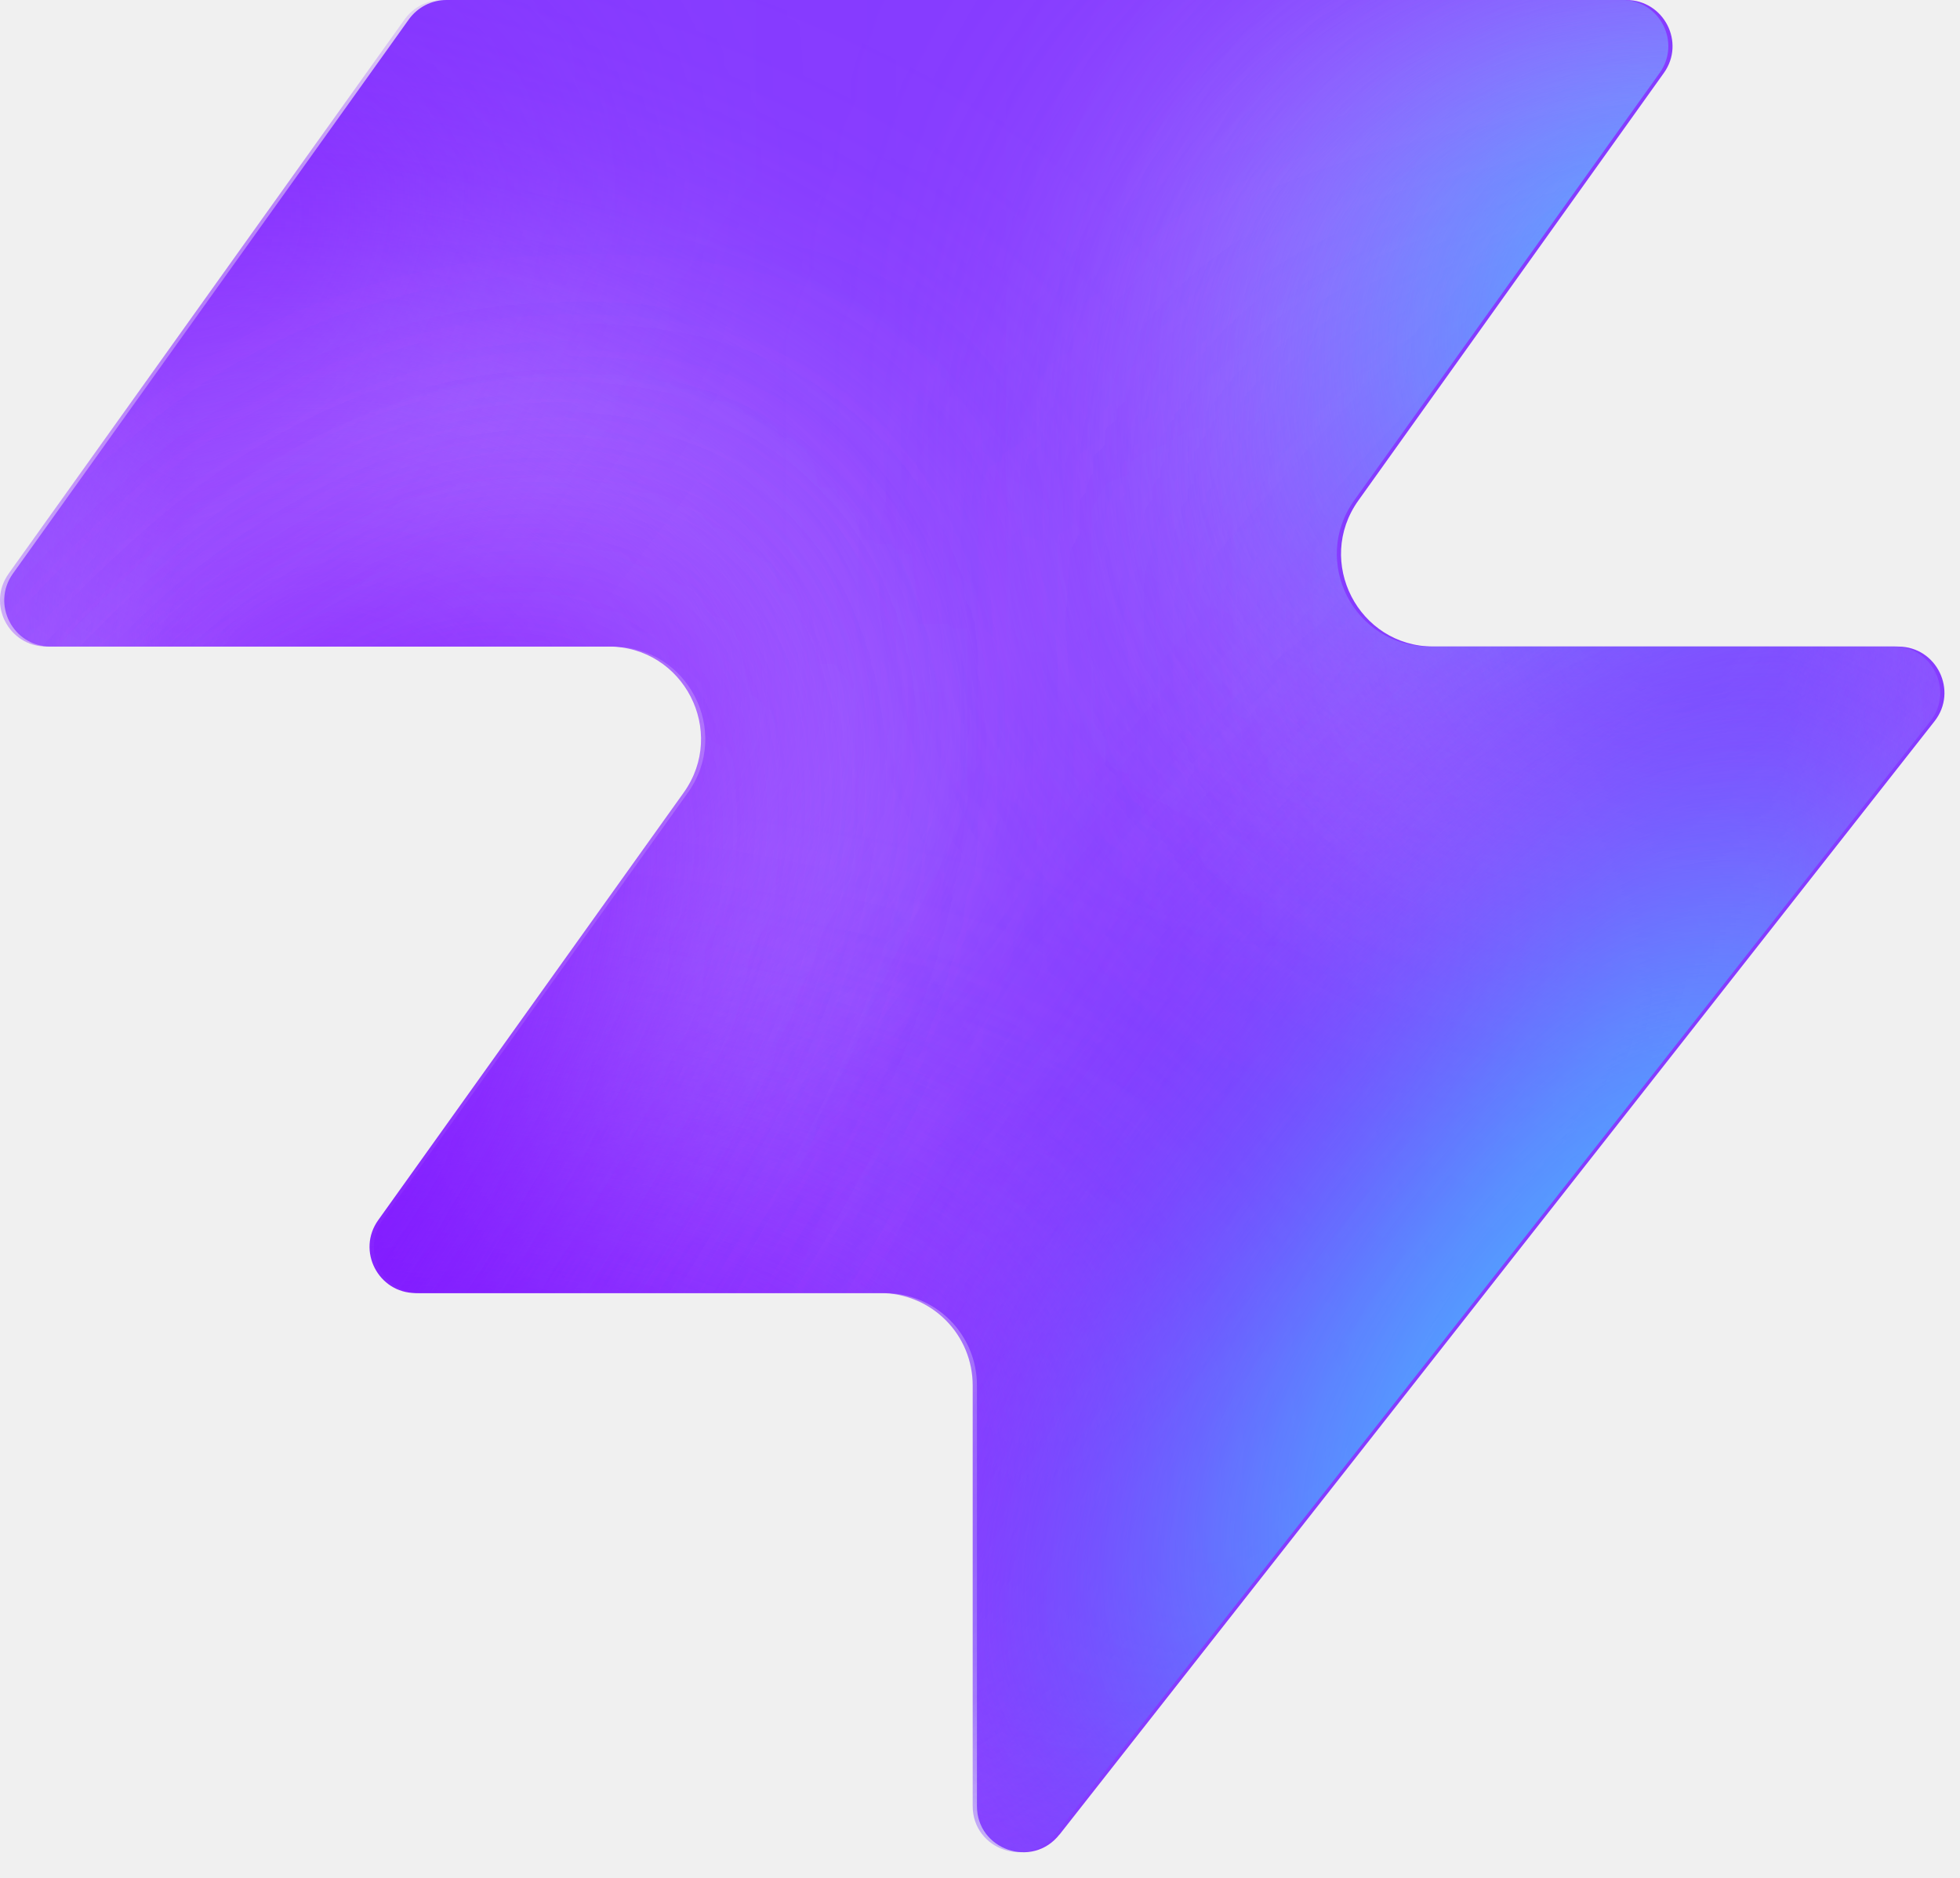
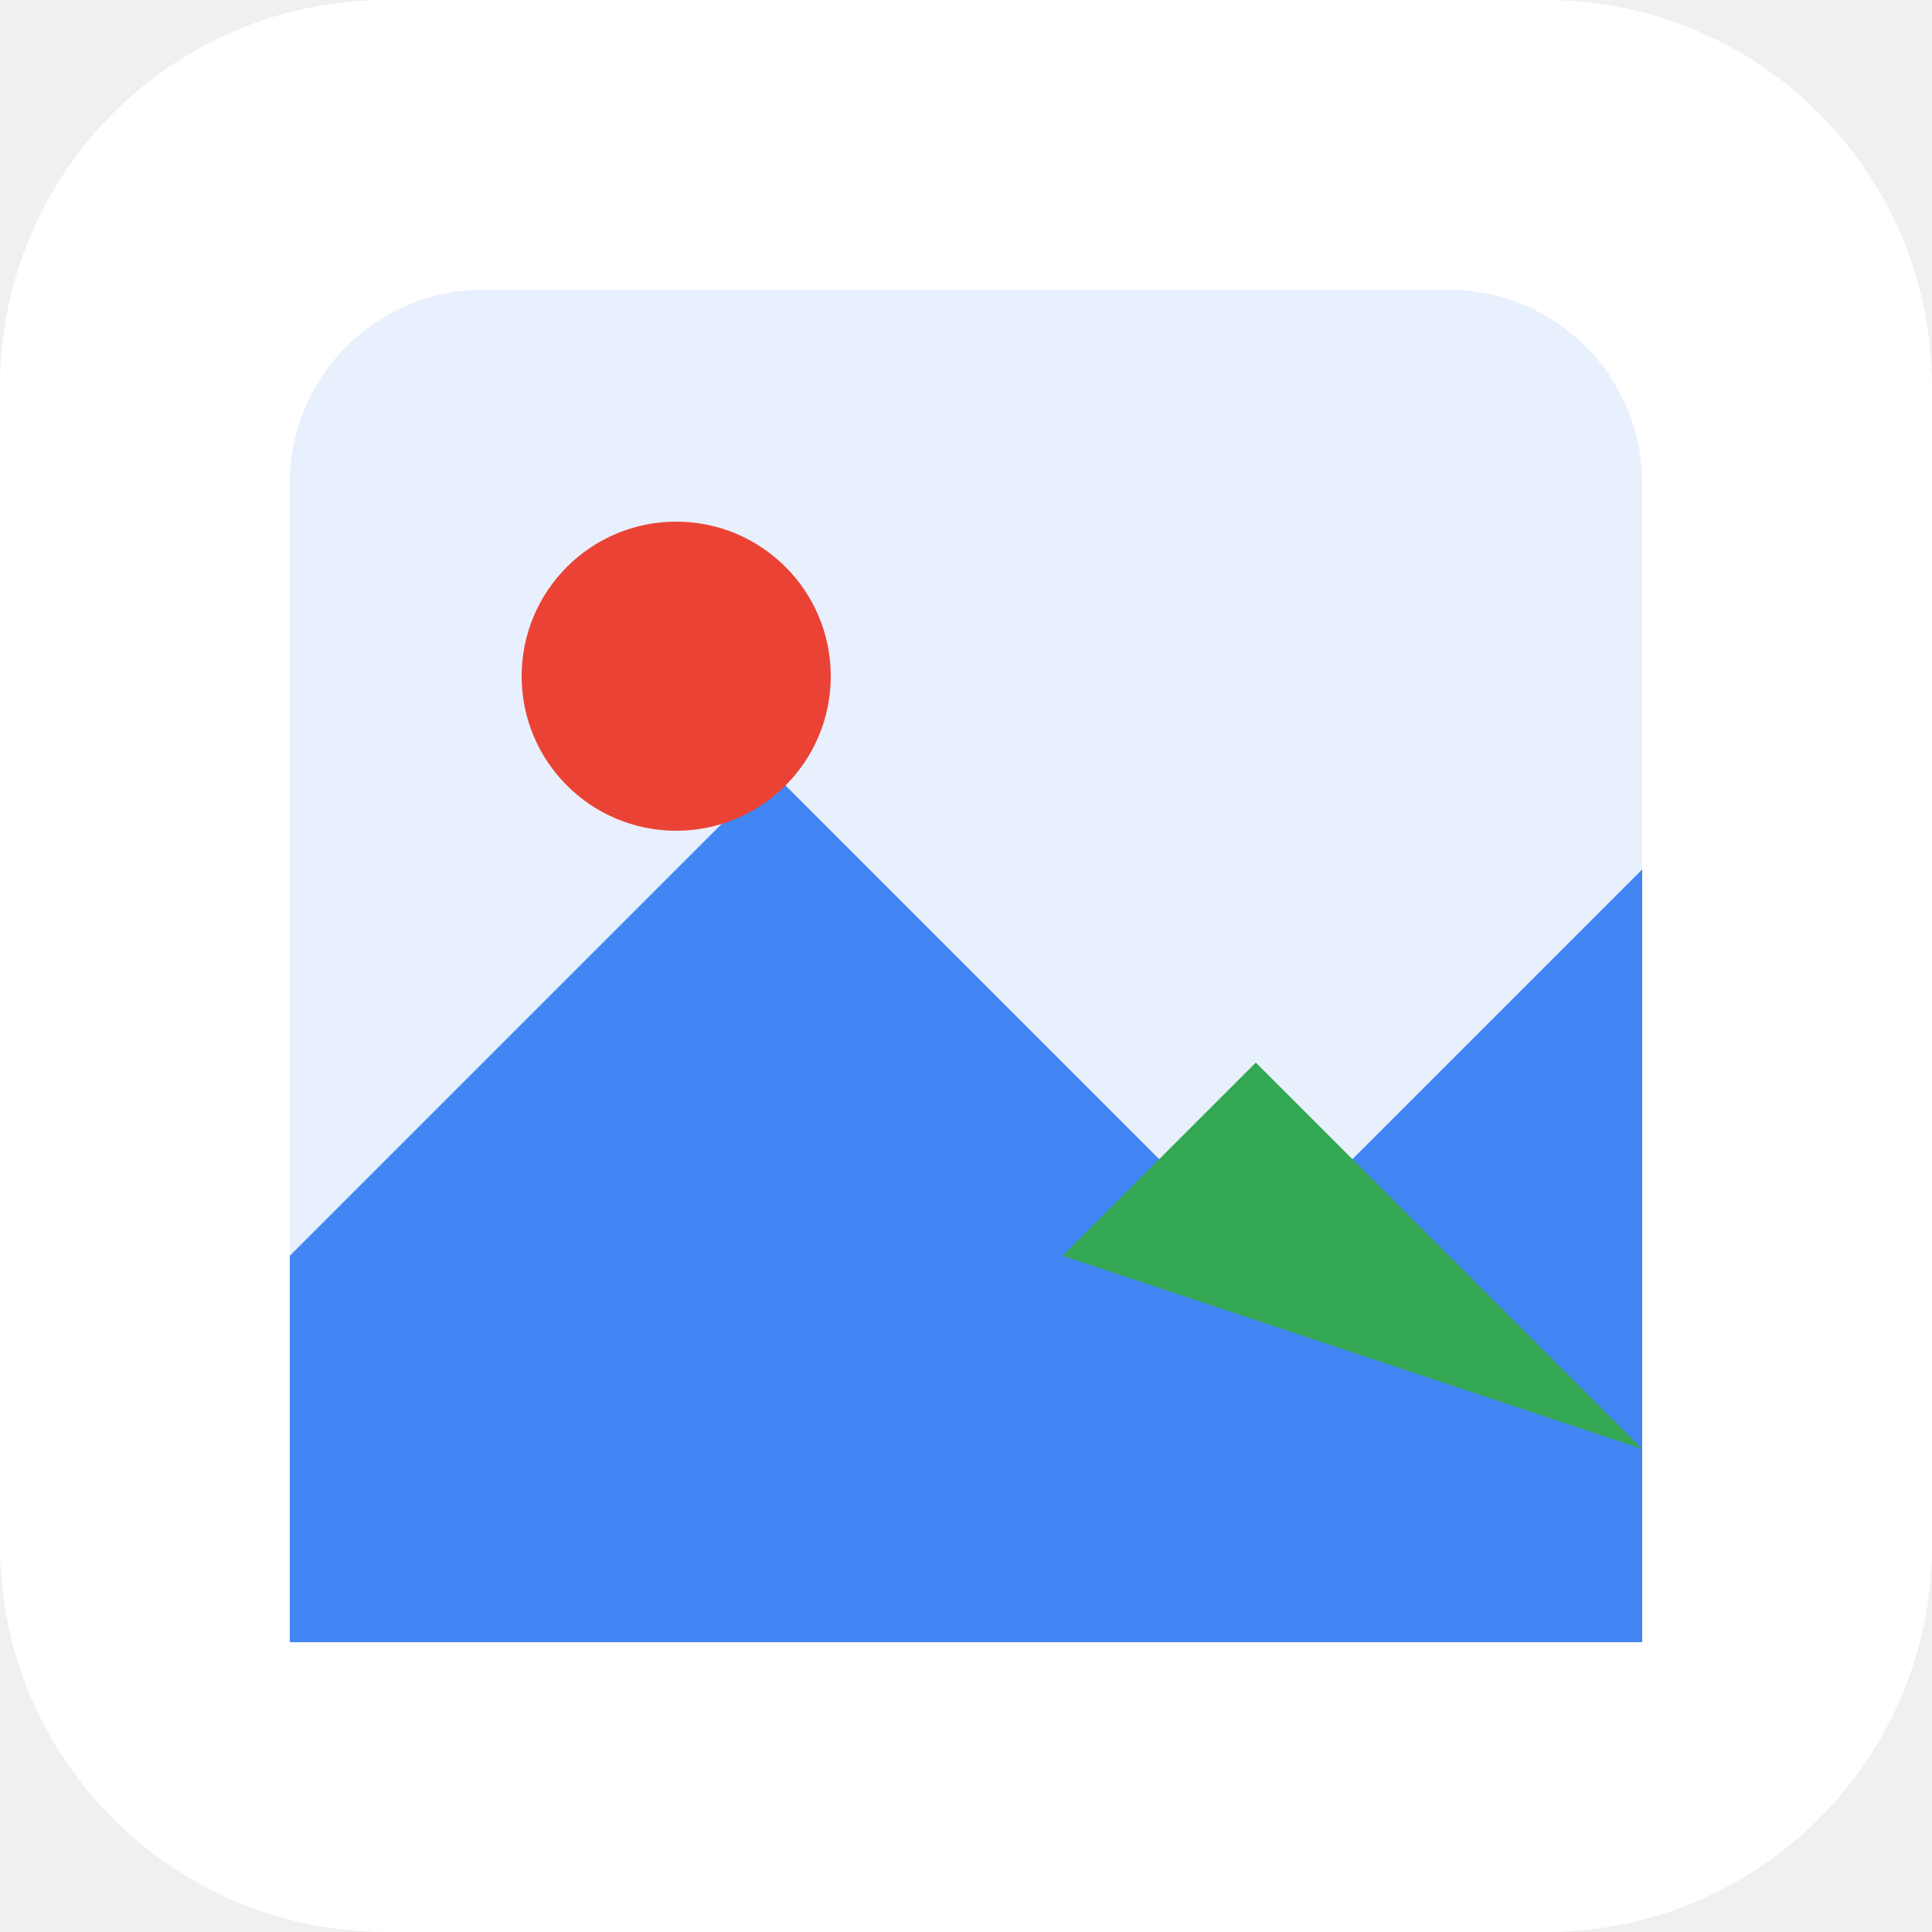
- <svg xmlns="http://www.w3.org/2000/svg" width="48" height="46" fill="none" viewBox="0 0 48 46">
-   <path fill="#863bff" d="M25.946 44.938c-.664.845-2.021.375-2.021-.698V33.937a2.26 2.26 0 0 0-2.262-2.262H10.287c-.92 0-1.456-1.04-.92-1.788l7.48-10.471c1.07-1.497 0-3.578-1.842-3.578H1.237c-.92 0-1.456-1.04-.92-1.788L10.013.474c.214-.297.556-.474.92-.474h28.894c.92 0 1.456 1.04.92 1.788l-7.48 10.471c-1.07 1.498 0 3.579 1.842 3.579h11.377c.943 0 1.473 1.088.89 1.83L25.947 44.94z" style="fill:#863bff;fill:color(display-p3 .525 .23 1);fill-opacity:1" />
-   <mask id="a" width="48" height="46" x="0" y="0" maskUnits="userSpaceOnUse" style="mask-type:alpha">
-     <path fill="#000" d="M25.842 44.938c-.664.844-2.021.375-2.021-.698V33.937a2.26 2.26 0 0 0-2.262-2.262H10.183c-.92 0-1.456-1.04-.92-1.788l7.48-10.471c1.07-1.498 0-3.579-1.842-3.579H1.133c-.92 0-1.456-1.04-.92-1.787L9.91.473c.214-.297.556-.474.92-.474h28.894c.92 0 1.456 1.04.92 1.788l-7.48 10.471c-1.07 1.498 0 3.578 1.842 3.578h11.377c.943 0 1.473 1.088.89 1.832L25.843 44.94z" style="fill:#000;fill-opacity:1" />
-   </mask>
-   <g mask="url(#a)">
-     <g filter="url(#b)">
-       <ellipse cx="5.508" cy="14.704" fill="#ede6ff" rx="5.508" ry="14.704" style="fill:#ede6ff;fill:color(display-p3 .927 .903 1);fill-opacity:1" transform="matrix(.00324 1 1 -.00324 -4.47 31.516)" />
-     </g>
-     <g filter="url(#c)">
-       <ellipse cx="10.399" cy="29.851" fill="#ede6ff" rx="10.399" ry="29.851" style="fill:#ede6ff;fill:color(display-p3 .927 .903 1);fill-opacity:1" transform="matrix(.00324 1 1 -.00324 -39.328 7.883)" />
-     </g>
-     <g filter="url(#d)">
-       <ellipse cx="5.508" cy="30.487" fill="#7e14ff" rx="5.508" ry="30.487" style="fill:#7e14ff;fill:color(display-p3 .492 .077 1);fill-opacity:1" transform="rotate(89.814 -25.913 -14.639)scale(1 -1)" />
-     </g>
-     <g filter="url(#e)">
-       <ellipse cx="5.508" cy="30.599" fill="#7e14ff" rx="5.508" ry="30.599" style="fill:#7e14ff;fill:color(display-p3 .492 .077 1);fill-opacity:1" transform="rotate(89.814 -32.644 -3.334)scale(1 -1)" />
-     </g>
-     <g filter="url(#f)">
-       <ellipse cx="5.508" cy="30.599" fill="#7e14ff" rx="5.508" ry="30.599" style="fill:#7e14ff;fill:color(display-p3 .492 .077 1);fill-opacity:1" transform="matrix(.00324 1 1 -.00324 -34.34 30.47)" />
-     </g>
-     <g filter="url(#g)">
-       <ellipse cx="14.072" cy="22.078" fill="#ede6ff" rx="14.072" ry="22.078" style="fill:#ede6ff;fill:color(display-p3 .927 .903 1);fill-opacity:1" transform="rotate(93.35 24.506 48.493)scale(-1 1)" />
-     </g>
-     <g filter="url(#h)">
-       <ellipse cx="3.47" cy="21.501" fill="#7e14ff" rx="3.47" ry="21.501" style="fill:#7e14ff;fill:color(display-p3 .492 .077 1);fill-opacity:1" transform="rotate(89.009 28.708 47.59)scale(-1 1)" />
-     </g>
-     <g filter="url(#i)">
-       <ellipse cx="3.47" cy="21.501" fill="#7e14ff" rx="3.47" ry="21.501" style="fill:#7e14ff;fill:color(display-p3 .492 .077 1);fill-opacity:1" transform="rotate(89.009 28.708 47.59)scale(-1 1)" />
-     </g>
-     <g filter="url(#j)">
-       <ellipse cx=".387" cy="8.972" fill="#7e14ff" rx="4.407" ry="29.108" style="fill:#7e14ff;fill:color(display-p3 .492 .077 1);fill-opacity:1" transform="rotate(39.51 .387 8.972)" />
-     </g>
-     <g filter="url(#k)">
-       <ellipse cx="47.523" cy="-6.092" fill="#7e14ff" rx="4.407" ry="29.108" style="fill:#7e14ff;fill:color(display-p3 .492 .077 1);fill-opacity:1" transform="rotate(37.892 47.523 -6.092)" />
-     </g>
-     <g filter="url(#l)">
-       <ellipse cx="41.412" cy="6.333" fill="#47bfff" rx="5.971" ry="9.665" style="fill:#47bfff;fill:color(display-p3 .28 .748 1);fill-opacity:1" transform="rotate(37.892 41.412 6.333)" />
-     </g>
-     <g filter="url(#m)">
-       <ellipse cx="-1.879" cy="38.332" fill="#7e14ff" rx="4.407" ry="29.108" style="fill:#7e14ff;fill:color(display-p3 .492 .077 1);fill-opacity:1" transform="rotate(37.892 -1.88 38.332)" />
-     </g>
-     <g filter="url(#n)">
-       <ellipse cx="-1.879" cy="38.332" fill="#7e14ff" rx="4.407" ry="29.108" style="fill:#7e14ff;fill:color(display-p3 .492 .077 1);fill-opacity:1" transform="rotate(37.892 -1.88 38.332)" />
-     </g>
-     <g filter="url(#o)">
-       <ellipse cx="35.651" cy="29.907" fill="#7e14ff" rx="4.407" ry="29.108" style="fill:#7e14ff;fill:color(display-p3 .492 .077 1);fill-opacity:1" transform="rotate(37.892 35.651 29.907)" />
-     </g>
-     <g filter="url(#p)">
-       <ellipse cx="38.418" cy="32.4" fill="#47bfff" rx="5.971" ry="15.297" style="fill:#47bfff;fill:color(display-p3 .28 .748 1);fill-opacity:1" transform="rotate(37.892 38.418 32.4)" />
-     </g>
-   </g>
-   <defs>
-     <filter id="b" width="60.045" height="41.654" x="-19.77" y="16.149" color-interpolation-filters="sRGB" filterUnits="userSpaceOnUse">
-       <feFlood flood-opacity="0" result="BackgroundImageFix" />
-       <feBlend in="SourceGraphic" in2="BackgroundImageFix" result="shape" />
-       <feGaussianBlur result="effect1_foregroundBlur_2002_17158" stdDeviation="7.659" />
-     </filter>
-     <filter id="c" width="90.34" height="51.437" x="-54.613" y="-7.533" color-interpolation-filters="sRGB" filterUnits="userSpaceOnUse">
-       <feFlood flood-opacity="0" result="BackgroundImageFix" />
-       <feBlend in="SourceGraphic" in2="BackgroundImageFix" result="shape" />
-       <feGaussianBlur result="effect1_foregroundBlur_2002_17158" stdDeviation="7.659" />
-     </filter>
-     <filter id="d" width="79.355" height="29.4" x="-49.64" y="2.03" color-interpolation-filters="sRGB" filterUnits="userSpaceOnUse">
-       <feFlood flood-opacity="0" result="BackgroundImageFix" />
-       <feBlend in="SourceGraphic" in2="BackgroundImageFix" result="shape" />
-       <feGaussianBlur result="effect1_foregroundBlur_2002_17158" stdDeviation="4.596" />
-     </filter>
-     <filter id="e" width="79.579" height="29.4" x="-45.045" y="20.029" color-interpolation-filters="sRGB" filterUnits="userSpaceOnUse">
-       <feFlood flood-opacity="0" result="BackgroundImageFix" />
-       <feBlend in="SourceGraphic" in2="BackgroundImageFix" result="shape" />
-       <feGaussianBlur result="effect1_foregroundBlur_2002_17158" stdDeviation="4.596" />
-     </filter>
-     <filter id="f" width="79.579" height="29.4" x="-43.513" y="21.178" color-interpolation-filters="sRGB" filterUnits="userSpaceOnUse">
-       <feFlood flood-opacity="0" result="BackgroundImageFix" />
-       <feBlend in="SourceGraphic" in2="BackgroundImageFix" result="shape" />
-       <feGaussianBlur result="effect1_foregroundBlur_2002_17158" stdDeviation="4.596" />
-     </filter>
-     <filter id="g" width="74.749" height="58.852" x="15.756" y="-17.901" color-interpolation-filters="sRGB" filterUnits="userSpaceOnUse">
-       <feFlood flood-opacity="0" result="BackgroundImageFix" />
-       <feBlend in="SourceGraphic" in2="BackgroundImageFix" result="shape" />
-       <feGaussianBlur result="effect1_foregroundBlur_2002_17158" stdDeviation="7.659" />
-     </filter>
-     <filter id="h" width="61.377" height="25.362" x="23.548" y="2.284" color-interpolation-filters="sRGB" filterUnits="userSpaceOnUse">
-       <feFlood flood-opacity="0" result="BackgroundImageFix" />
-       <feBlend in="SourceGraphic" in2="BackgroundImageFix" result="shape" />
-       <feGaussianBlur result="effect1_foregroundBlur_2002_17158" stdDeviation="4.596" />
-     </filter>
-     <filter id="i" width="61.377" height="25.362" x="23.548" y="2.284" color-interpolation-filters="sRGB" filterUnits="userSpaceOnUse">
-       <feFlood flood-opacity="0" result="BackgroundImageFix" />
-       <feBlend in="SourceGraphic" in2="BackgroundImageFix" result="shape" />
-       <feGaussianBlur result="effect1_foregroundBlur_2002_17158" stdDeviation="4.596" />
-     </filter>
-     <filter id="j" width="56.045" height="63.649" x="-27.636" y="-22.853" color-interpolation-filters="sRGB" filterUnits="userSpaceOnUse">
-       <feFlood flood-opacity="0" result="BackgroundImageFix" />
-       <feBlend in="SourceGraphic" in2="BackgroundImageFix" result="shape" />
-       <feGaussianBlur result="effect1_foregroundBlur_2002_17158" stdDeviation="4.596" />
-     </filter>
-     <filter id="k" width="54.814" height="64.646" x="20.116" y="-38.415" color-interpolation-filters="sRGB" filterUnits="userSpaceOnUse">
-       <feFlood flood-opacity="0" result="BackgroundImageFix" />
-       <feBlend in="SourceGraphic" in2="BackgroundImageFix" result="shape" />
-       <feGaussianBlur result="effect1_foregroundBlur_2002_17158" stdDeviation="4.596" />
-     </filter>
-     <filter id="l" width="33.541" height="35.313" x="24.641" y="-11.323" color-interpolation-filters="sRGB" filterUnits="userSpaceOnUse">
-       <feFlood flood-opacity="0" result="BackgroundImageFix" />
-       <feBlend in="SourceGraphic" in2="BackgroundImageFix" result="shape" />
-       <feGaussianBlur result="effect1_foregroundBlur_2002_17158" stdDeviation="4.596" />
-     </filter>
-     <filter id="m" width="54.814" height="64.646" x="-29.286" y="6.009" color-interpolation-filters="sRGB" filterUnits="userSpaceOnUse">
-       <feFlood flood-opacity="0" result="BackgroundImageFix" />
-       <feBlend in="SourceGraphic" in2="BackgroundImageFix" result="shape" />
-       <feGaussianBlur result="effect1_foregroundBlur_2002_17158" stdDeviation="4.596" />
-     </filter>
-     <filter id="n" width="54.814" height="64.646" x="-29.286" y="6.009" color-interpolation-filters="sRGB" filterUnits="userSpaceOnUse">
-       <feFlood flood-opacity="0" result="BackgroundImageFix" />
-       <feBlend in="SourceGraphic" in2="BackgroundImageFix" result="shape" />
-       <feGaussianBlur result="effect1_foregroundBlur_2002_17158" stdDeviation="4.596" />
-     </filter>
-     <filter id="o" width="54.814" height="64.646" x="8.244" y="-2.416" color-interpolation-filters="sRGB" filterUnits="userSpaceOnUse">
-       <feFlood flood-opacity="0" result="BackgroundImageFix" />
-       <feBlend in="SourceGraphic" in2="BackgroundImageFix" result="shape" />
-       <feGaussianBlur result="effect1_foregroundBlur_2002_17158" stdDeviation="4.596" />
-     </filter>
-     <filter id="p" width="39.409" height="43.623" x="18.713" y="10.588" color-interpolation-filters="sRGB" filterUnits="userSpaceOnUse">
-       <feFlood flood-opacity="0" result="BackgroundImageFix" />
-       <feBlend in="SourceGraphic" in2="BackgroundImageFix" result="shape" />
-       <feGaussianBlur result="effect1_foregroundBlur_2002_17158" stdDeviation="4.596" />
-     </filter>
-   </defs>
+ <svg xmlns="http://www.w3.org/2000/svg" viewBox="0 0 100 100">
+   <rect width="100" height="100" rx="20" fill="#ffffff" />
+   <rect x="15" y="15" width="70" height="70" rx="10" fill="#e8f0fe" />
+   <path d="M15,65 L40,40 L65,65 L85,45 L85,85 L15,85 Z" fill="#4285f4" />
+   <circle cx="35" cy="35" r="8" fill="#ea4335" />
+   <path d="M55,65 L65,55 L85,75" fill="#34a853" />
</svg>
